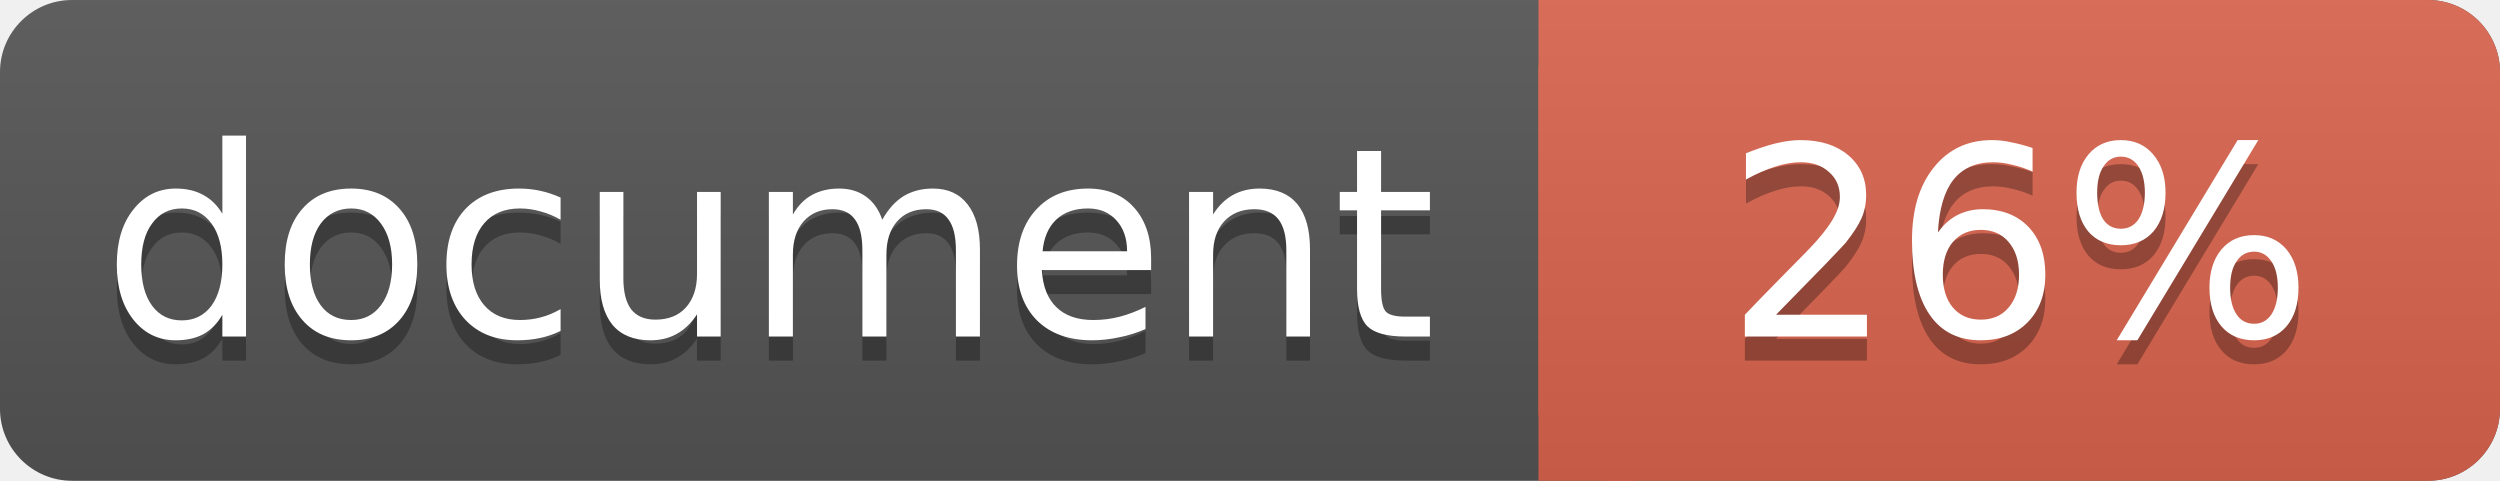
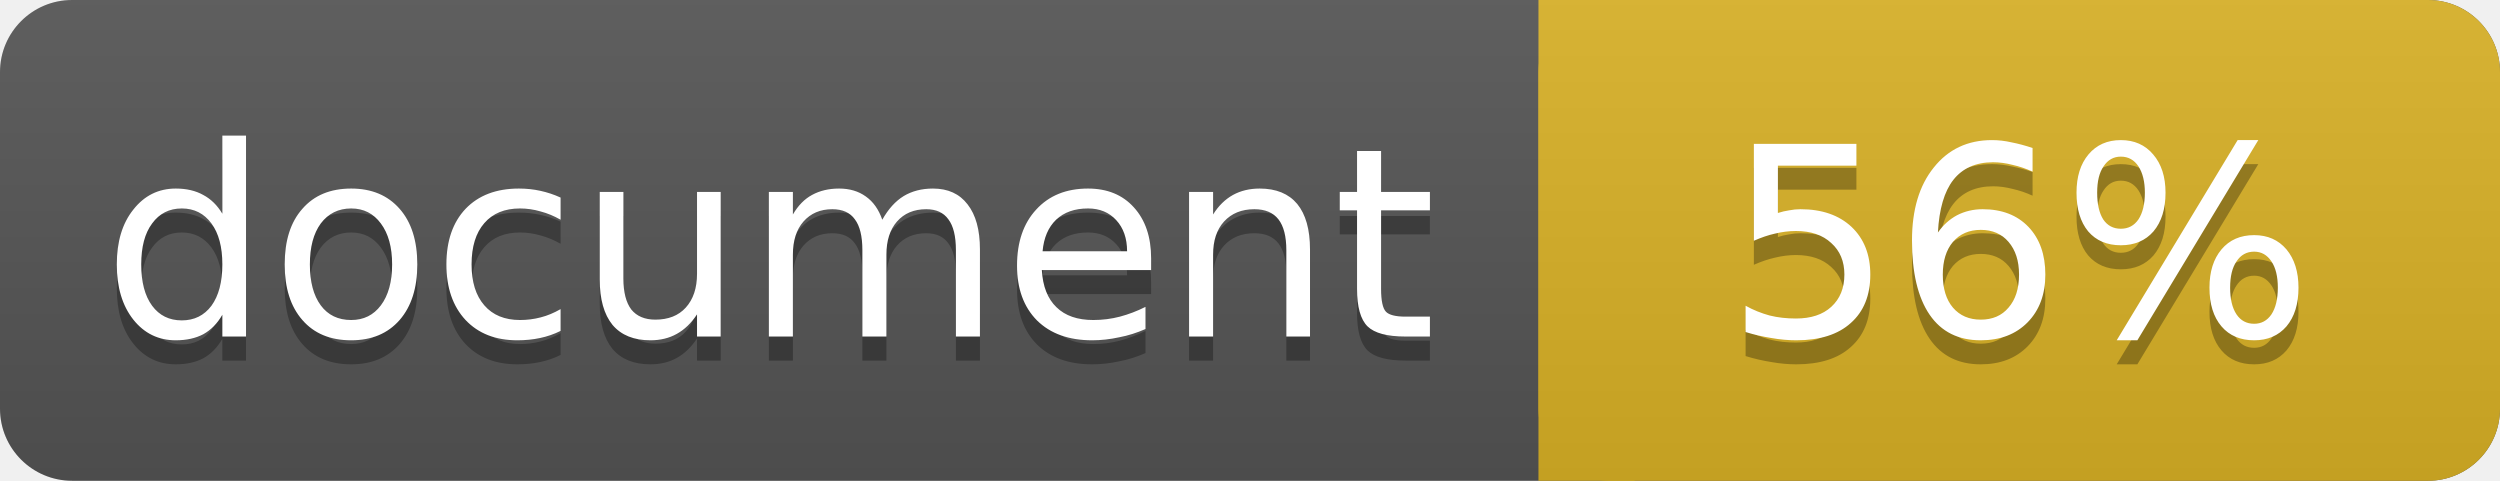
<svg xmlns="http://www.w3.org/2000/svg" width="104" height="20">
  <linearGradient id="a" x2="0" y2="100%">
    <stop offset="0" stop-color="#bbb" stop-opacity=".1" />
    <stop offset="1" stop-opacity=".1" />
  </linearGradient>
  <rect rx="3" width="104" height="20" fill="#555" />
-   <rect rx="3" x="64" width="40" height="20" fill="#db654f" />
-   <path fill="#db654f" d="M64 0h4v20h-4z" />
+   <rect rx="3" x="64" width="40" height="20" fill="#dab226" />
+   <path fill="#dab226" d="M64 0h4v20h-4z" />
  <rect rx="3" width="104" height="20" fill="url(#a)" />
  <g fill="#fff" text-anchor="middle" font-family="DejaVu Sans,Verdana,Geneva,sans-serif" font-size="11">
    <text x="32" y="15" fill="#010101" fill-opacity=".3">document</text>
    <text x="32" y="14">document</text>
-     <text x="84" y="15" fill="#010101" fill-opacity=".3">26%</text>
-     <text x="84" y="14">26%</text>
+     <text x="84" y="15" fill="#010101" fill-opacity=".3">56%</text>
+     <text x="84" y="14">56%</text>
  </g>
</svg>
